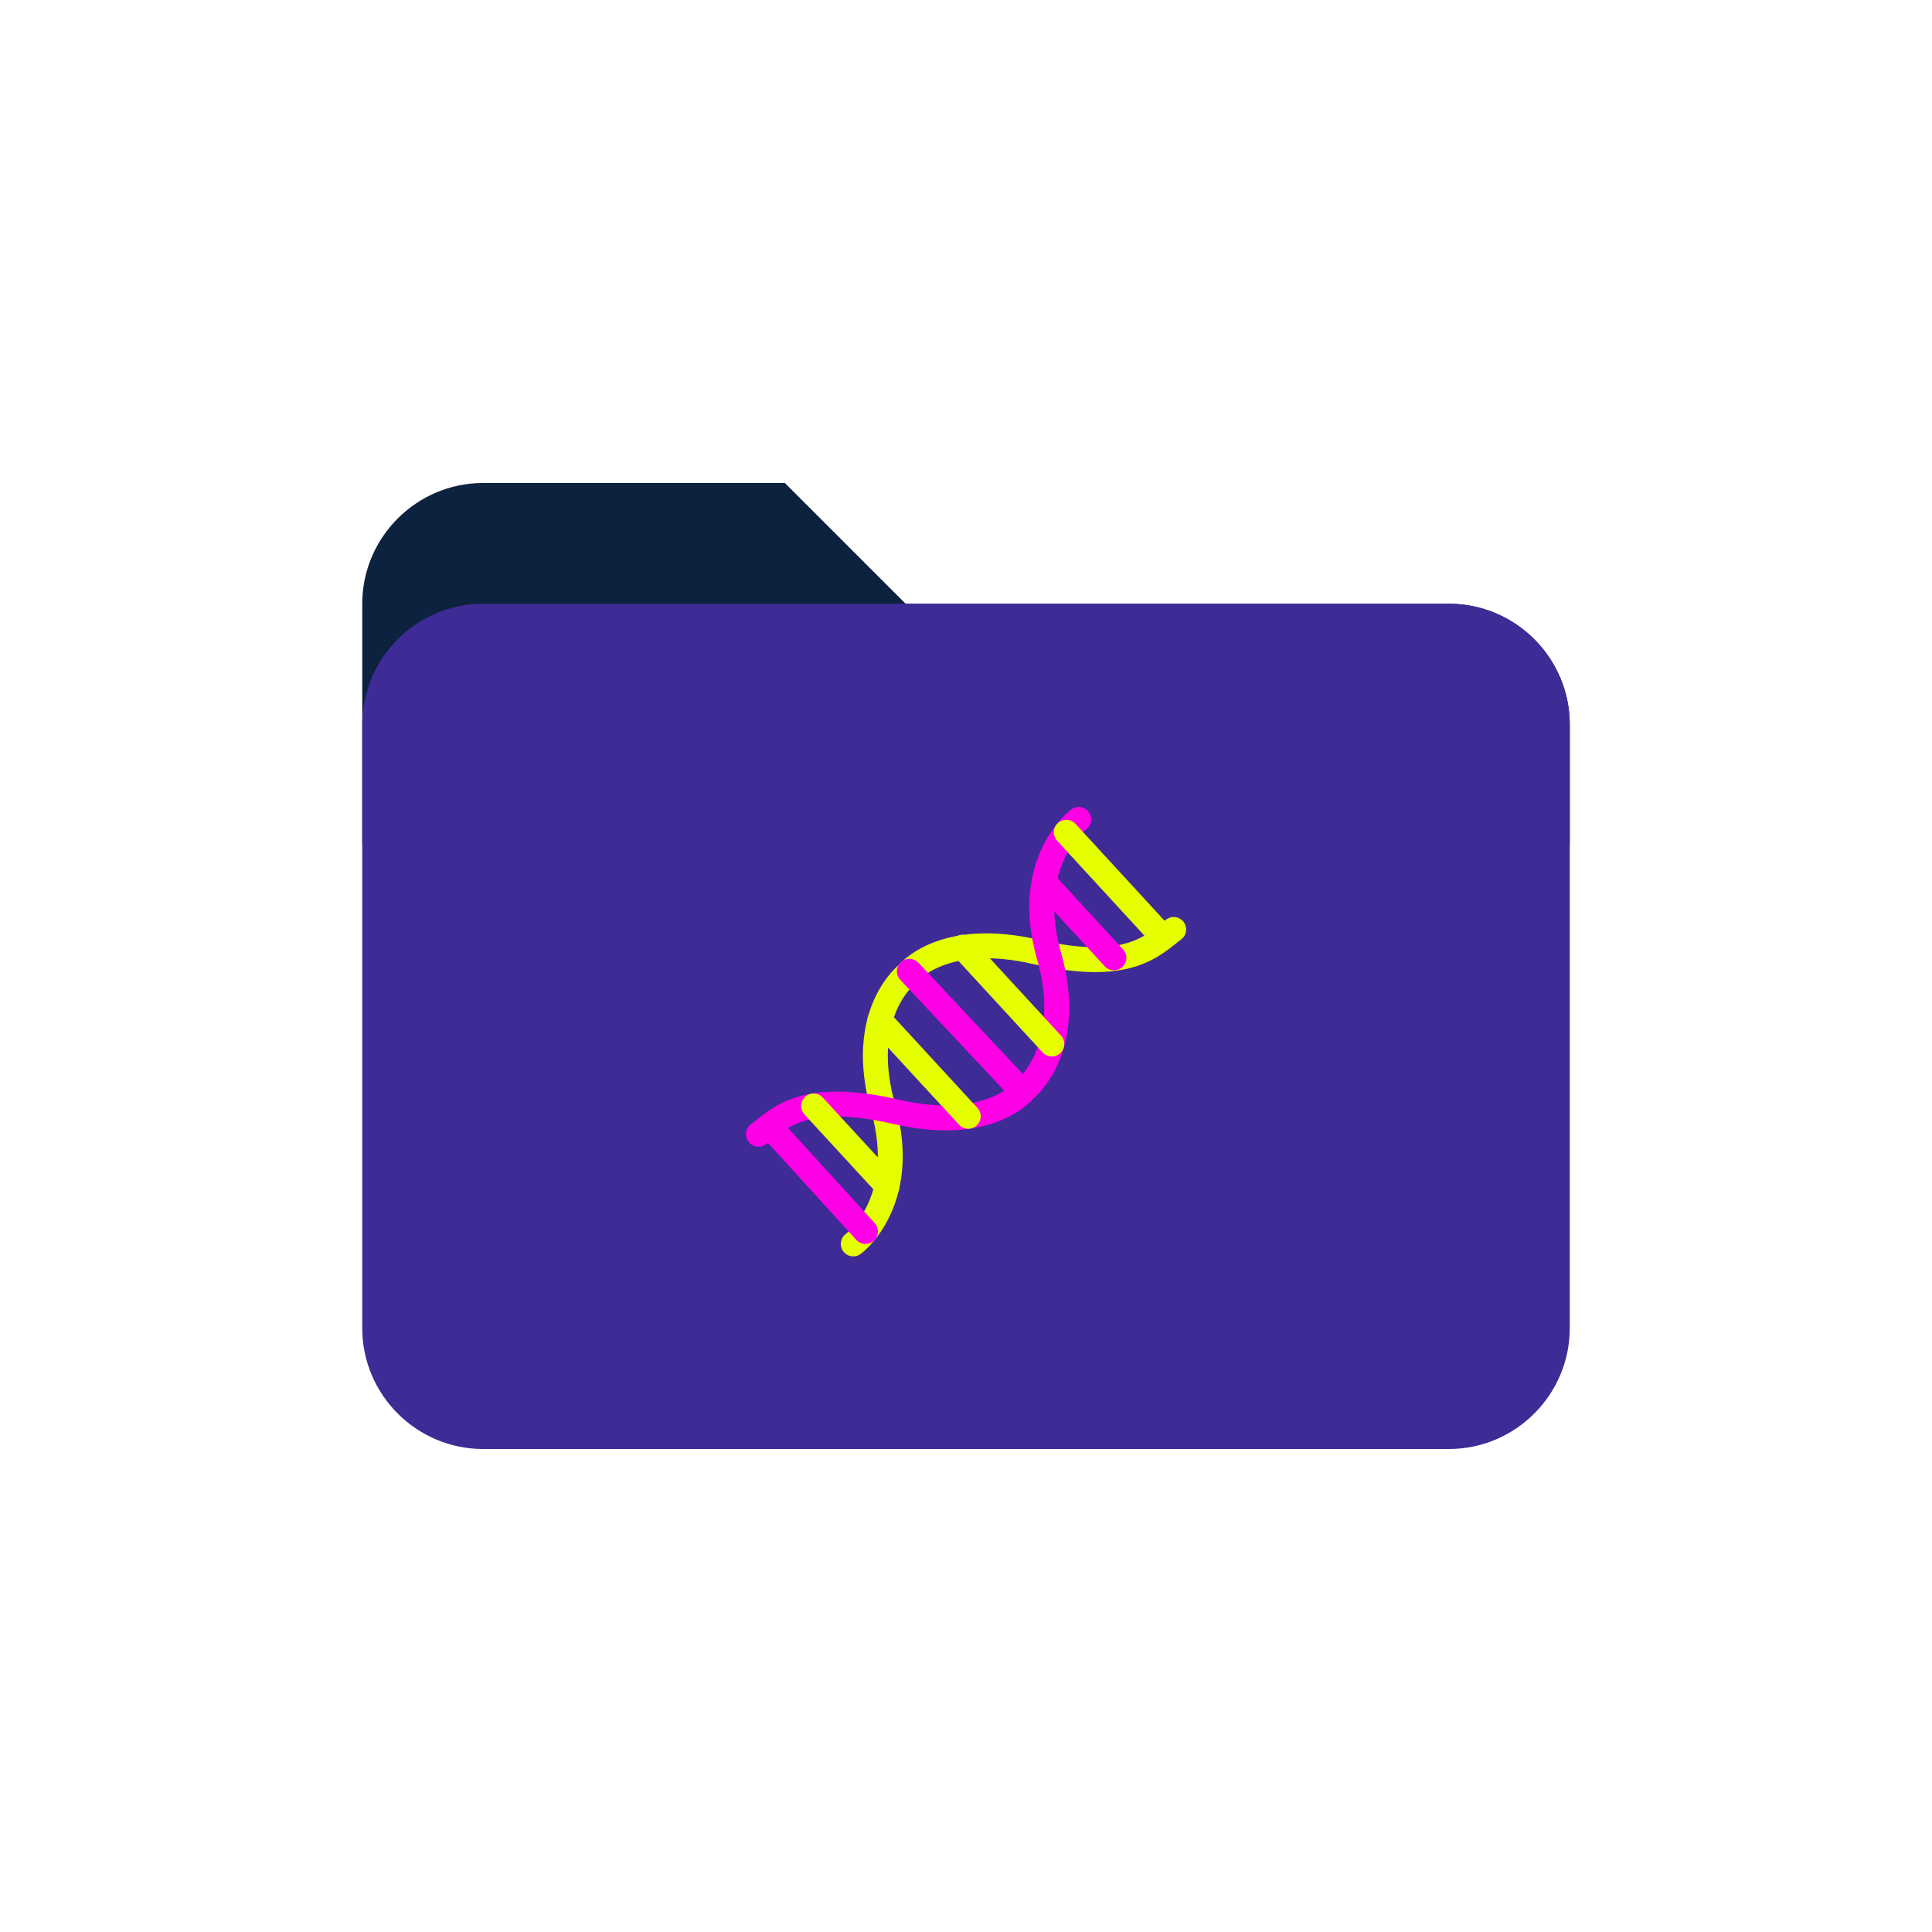
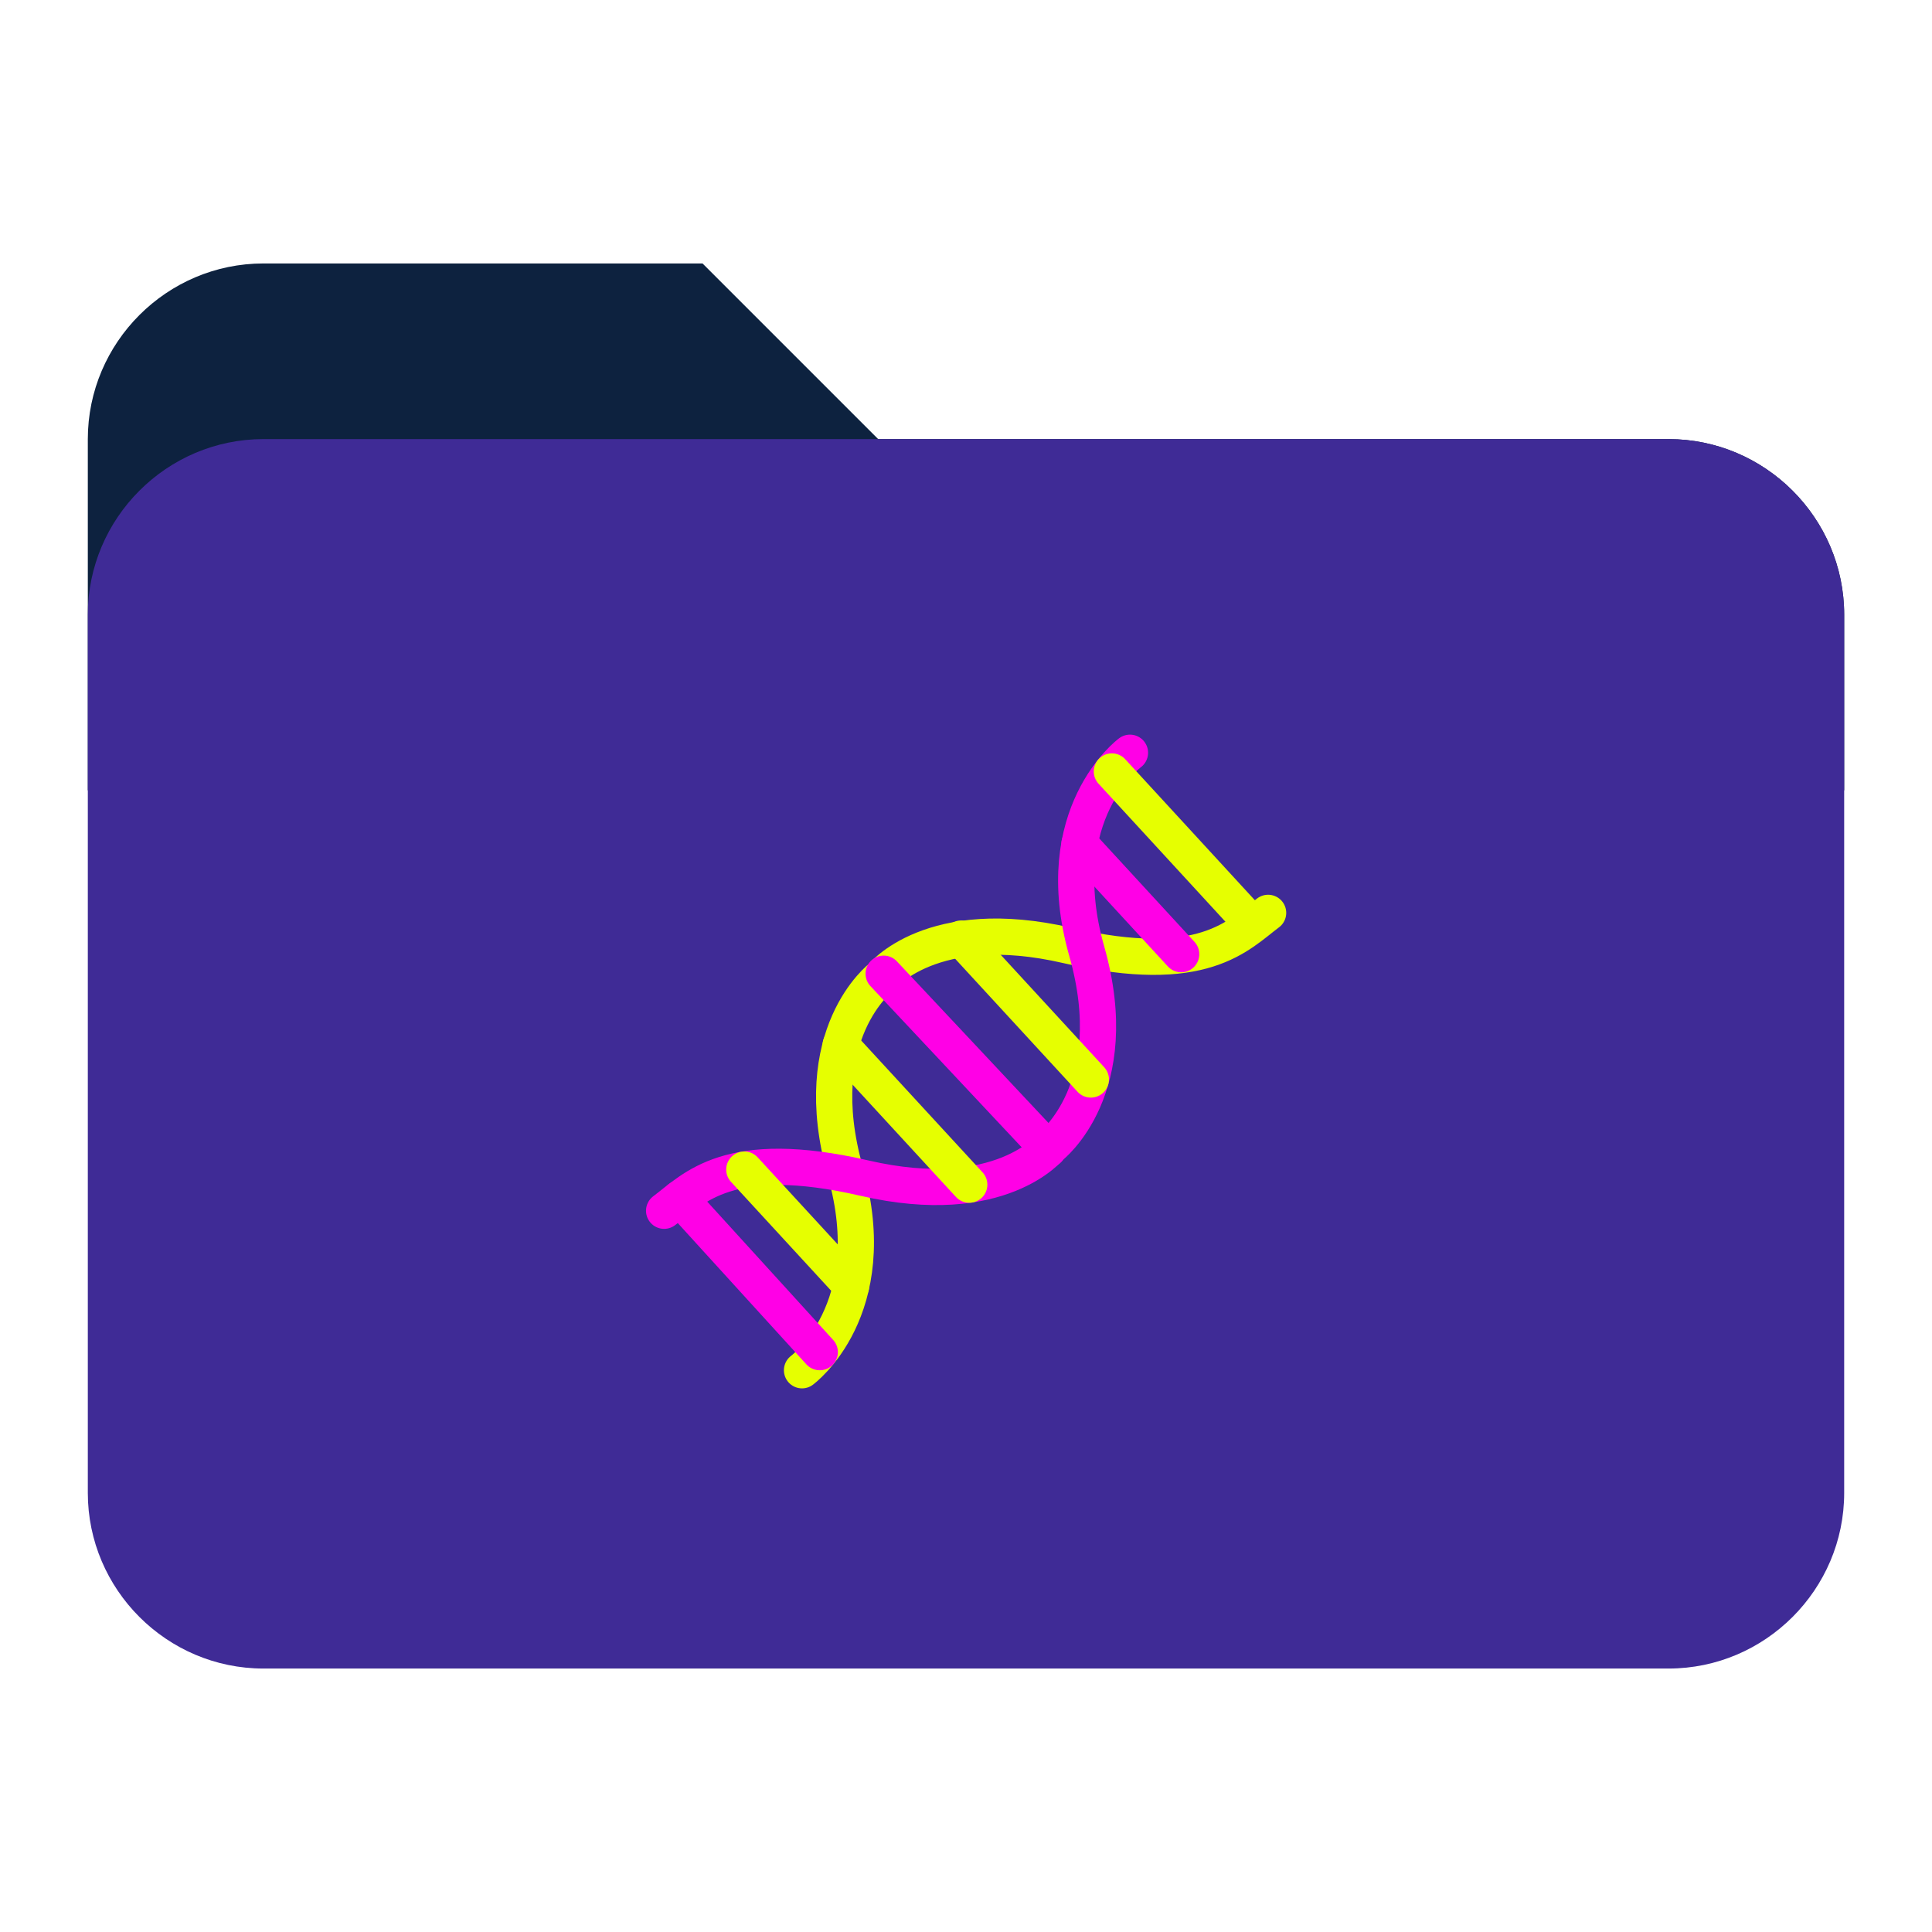
- <svg xmlns="http://www.w3.org/2000/svg" viewBox="0 0 64 64">
+ <svg xmlns="http://www.w3.org/2000/svg" viewBox="10 10 44 44">
  <path fill="#0d223f" d="M48 20H30l-4-4H16c-2.2 0-4 1.8-4 4v8h40v-4c0-2.2-1.8-4-4-4" />
  <path fill="#3f2b96" d="M48 20H16c-2.2 0-4 1.8-4 4v20c0 2.2 1.8 4 4 4h32c2.2 0 4-1.8 4-4V24c0-2.2-1.8-4-4-4" />
  <g fill="none" stroke-width="3" stroke-linecap="round" stroke-miterlimit="10">
    <path stroke="#e6ff00" d="M18.42 57.57s6.82-5 3.59-16.44S25 25 25 25s4.11-5.22 15.4-2.61 14.17-.87 16.62-2.7" transform="translate(23.2 25.375)scale(.275)" />
    <path stroke="#ff00e6" d="M45.58 6.43S38.76 11.48 42 22.87s-3 16.18-3 16.18-4.11 5.22-15.4 2.61-14.15.87-16.6 2.7" transform="translate(23.2 25.375)scale(.275)" />
    <path stroke="#e6ff00" d="M21.62 30.63 32.27 42.2" transform="translate(23.2 25.375)scale(.275)" />
    <path stroke="#ff00e6" d="m25.18 24.73 13.64 14.54" transform="translate(23.2 25.375)scale(.275)" />
    <path stroke="#e6ff00" d="m31.6 21.82 10.74 11.67" transform="translate(23.2 25.375)scale(.275)" />
    <path stroke="#ff00e6" d="m41.4 13.96 8.42 9.15" transform="translate(23.2 25.375)scale(.275)" />
    <path stroke="#e6ff00" d="m44.08 7.98 11.64 12.66" transform="translate(23.2 25.375)scale(.275)" />
    <path stroke="#ff00e6" d="m8.3 43.34 11.59 12.73" transform="translate(23.2 25.375)scale(.275)" />
    <path stroke="#e6ff00" d="m13.64 40.95 8.85 9.62" transform="translate(23.2 25.375)scale(.275)" />
  </g>
</svg>
